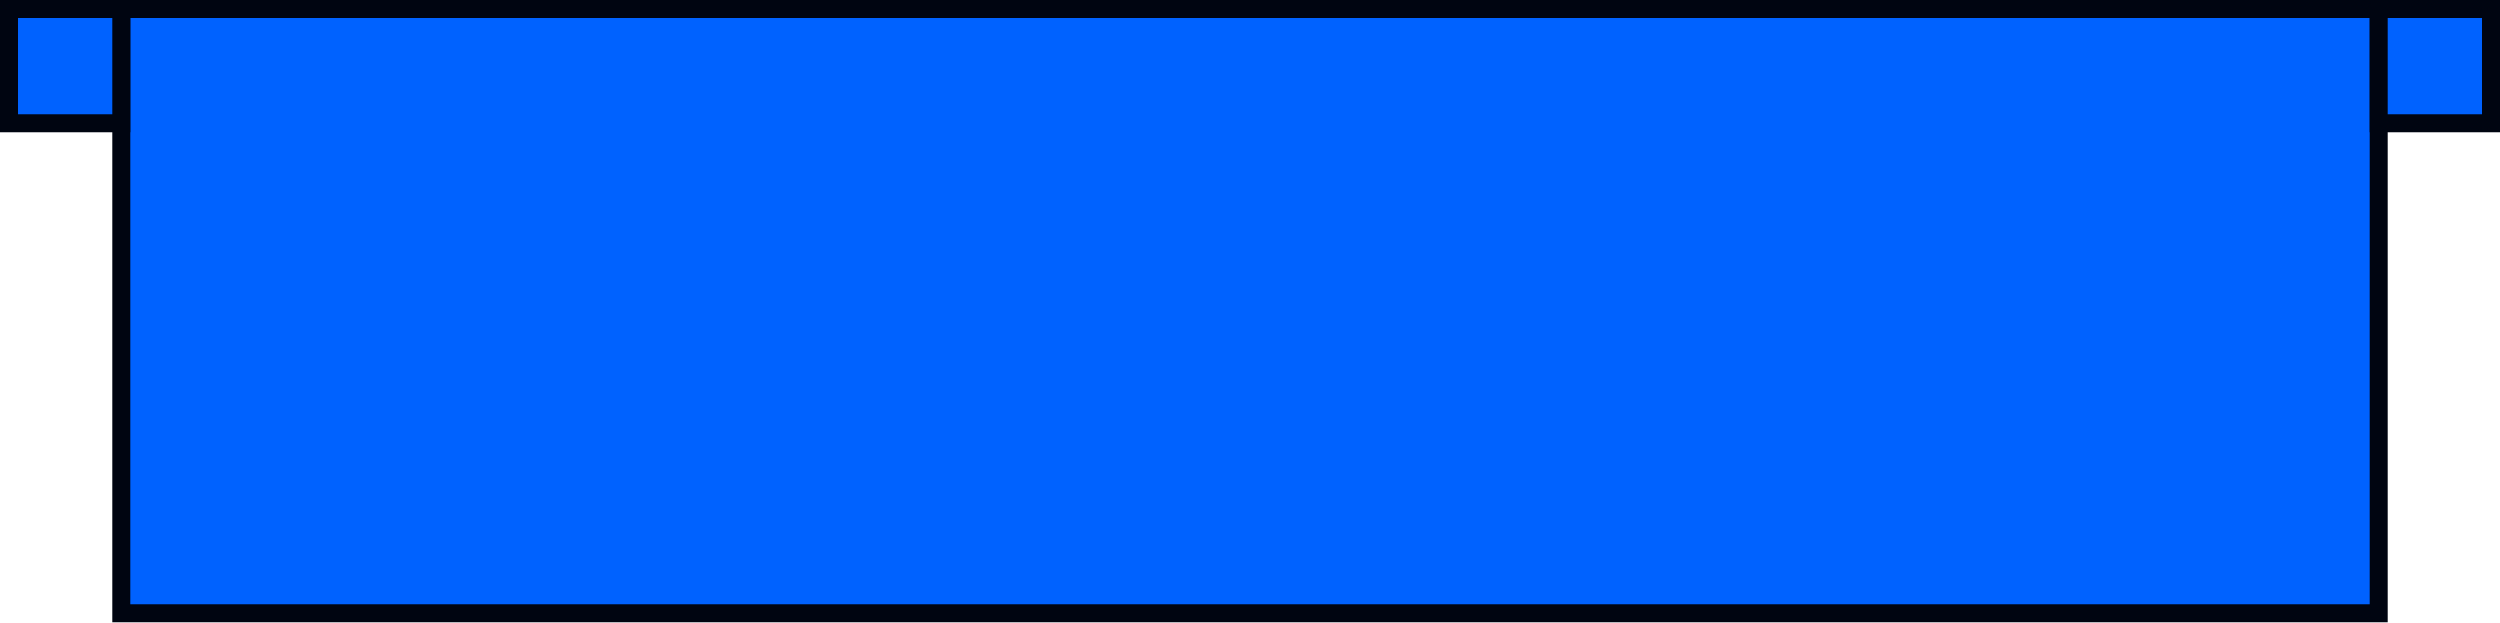
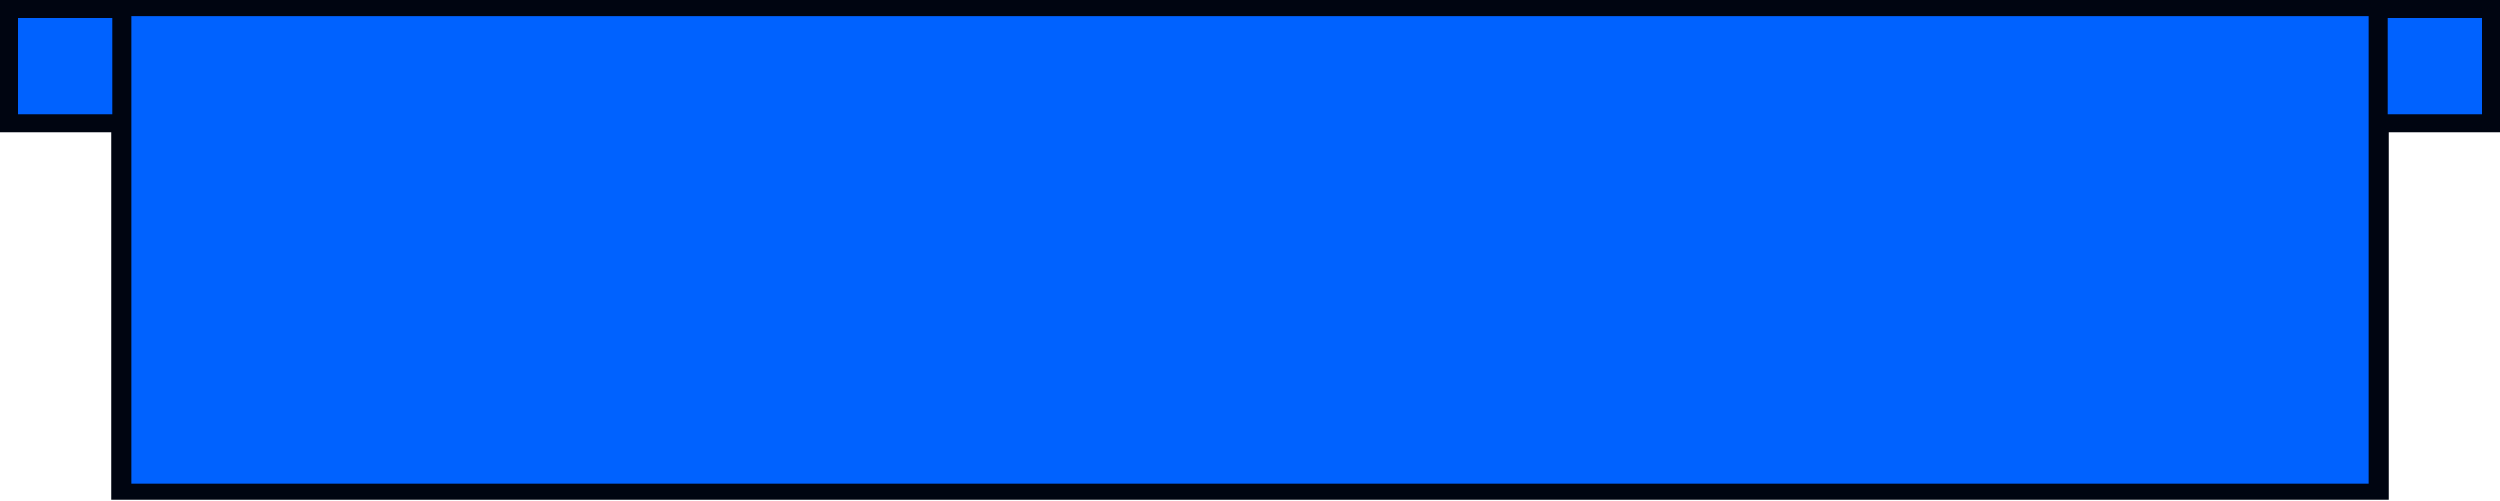
- <svg xmlns="http://www.w3.org/2000/svg" width="1575.363" height="392.1" viewBox="0 0 1575.363 392.1" id="svg2" version="1.1">
+ <svg xmlns="http://www.w3.org/2000/svg" width="1575.363" height="315.522" viewBox="0 0 1575.363 315.522" id="svg2" version="1.1">
  <defs id="defs4" />
  <g id="layer1" transform="translate(1009.802,-428.4527)">
    <g id="g4158" transform="matrix(2,0,0,2,-1800,-1416.362)">
      <g id="g4546" transform="matrix(1.79048,0,0,1.112238,987.1999,-333.313)" style="fill:#b3b3b3" />
      <g id="g821" transform="matrix(0.9846976,0,0,0.9845746,11.46427,19.82472)">
-         <g id="g818" transform="translate(-2.880005,-2.880005)" style="fill:#0062ff;fill-opacity:1">
-           <rect ry="0" y="-1153.588" x="922.484" height="722.3" width="193.361" id="rect4183-8-5-9-3-6-3-7-5-6-1-7-1-1-5-3-9-7" style="opacity:1;fill:#0062ff;fill-opacity:1;stroke:#000511;stroke-width:5.76;stroke-linecap:round;stroke-linejoin:miter;stroke-miterlimit:4;stroke-dasharray:none;stroke-opacity:1" transform="rotate(90)" />
+         <g id="g818" transform="matrix(1,0,0,0.8004486,-2.880007,180.8996)" style="fill:#0062ff;fill-opacity:1;stroke-width:1.118">
+           <rect ry="0" y="-1153.588" x="922.484" height="722.3" width="193.361" id="rect4183-8-5-9-3-6-3-7-5-6-1-7-1-1-5-3-9-7" style="opacity:1;fill:#0062ff;fill-opacity:1;stroke:#000511;stroke-width:6.438;stroke-linecap:round;stroke-linejoin:miter;stroke-miterlimit:4;stroke-dasharray:none;stroke-opacity:1" transform="rotate(90)" />
        </g>
        <rect transform="rotate(90)" style="opacity:1;fill:#0062ff;fill-opacity:1;stroke:#000511;stroke-width:5.76;stroke-linecap:round;stroke-linejoin:miter;stroke-miterlimit:4;stroke-dasharray:none;stroke-opacity:1" id="rect4183-8-5-9-3-6-3-7-5-6-1-7-1-1-5-3-9-7-8" width="36.557" height="35.931" x="919.604" y="-1186.639" ry="0" />
        <rect transform="rotate(90)" style="opacity:1;fill:#0062ff;fill-opacity:1;stroke:#000511;stroke-width:5.76;stroke-linecap:round;stroke-linejoin:miter;stroke-miterlimit:4;stroke-dasharray:none;stroke-opacity:1" id="rect4183-8-5-9-3-6-3-7-5-6-1-7-1-1-5-3-9-7-8-6" width="36.557" height="35.931" x="919.604" y="-428.407" ry="0" />
      </g>
    </g>
  </g>
</svg>
